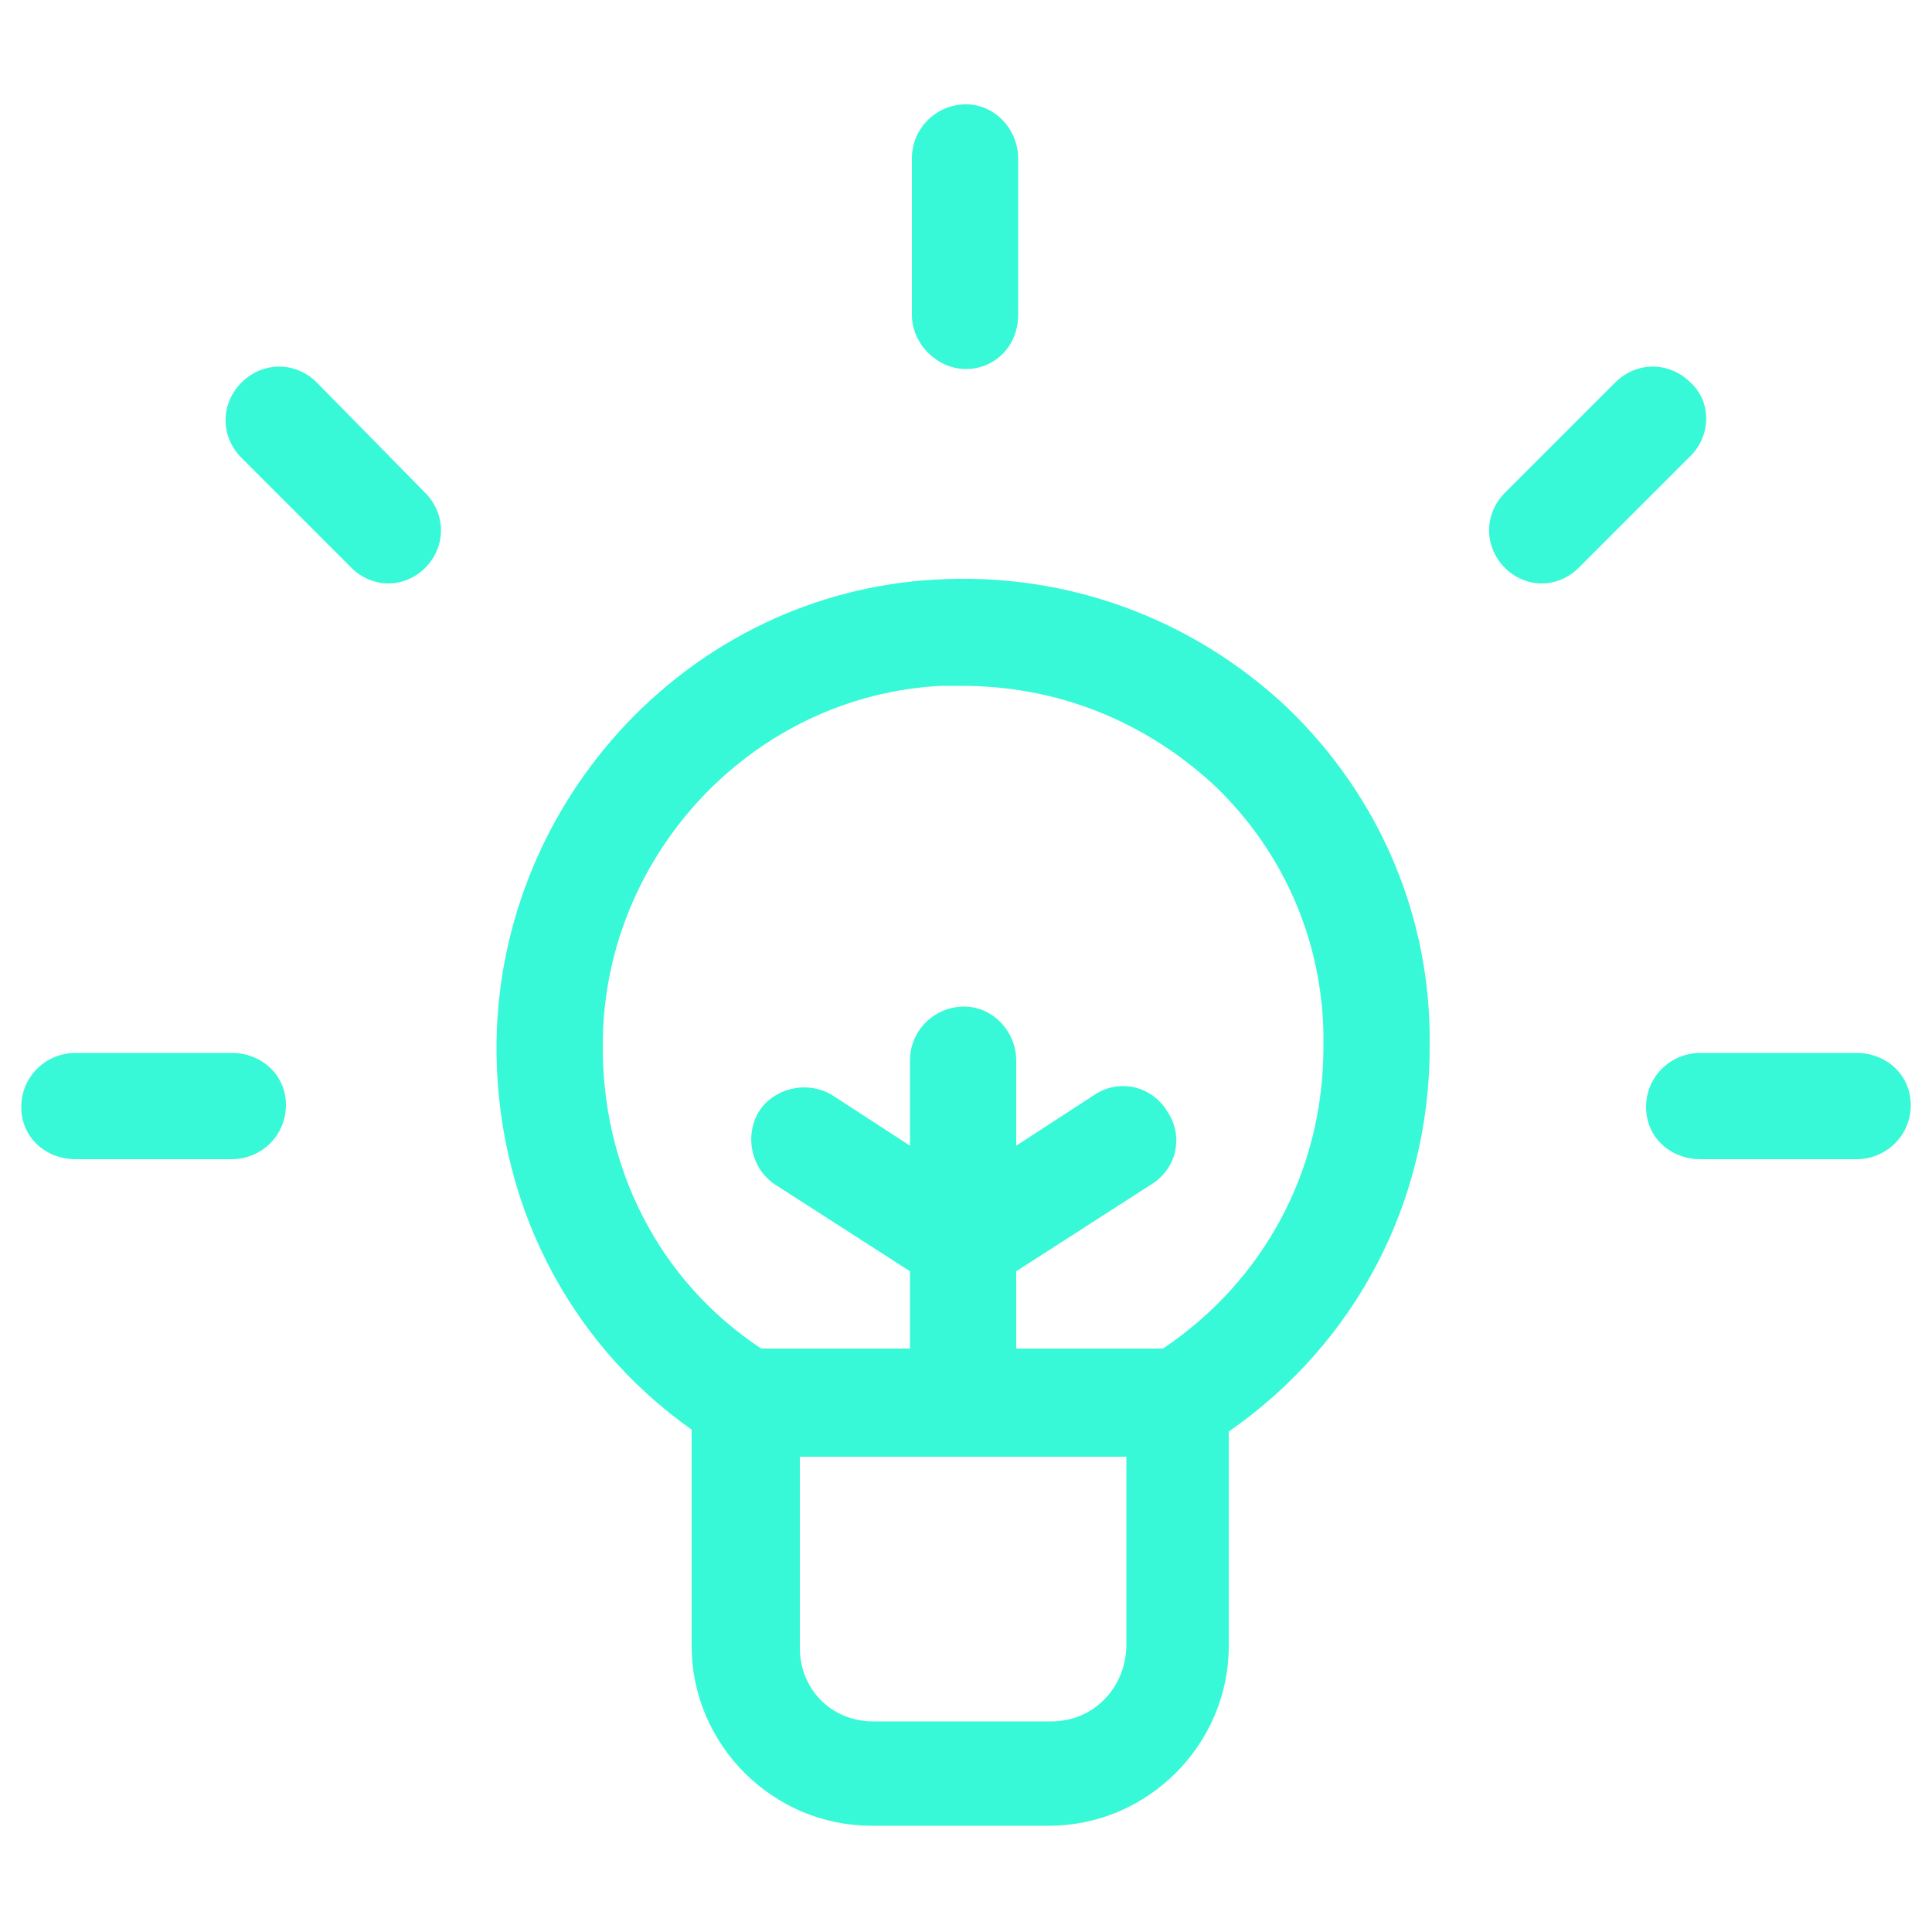
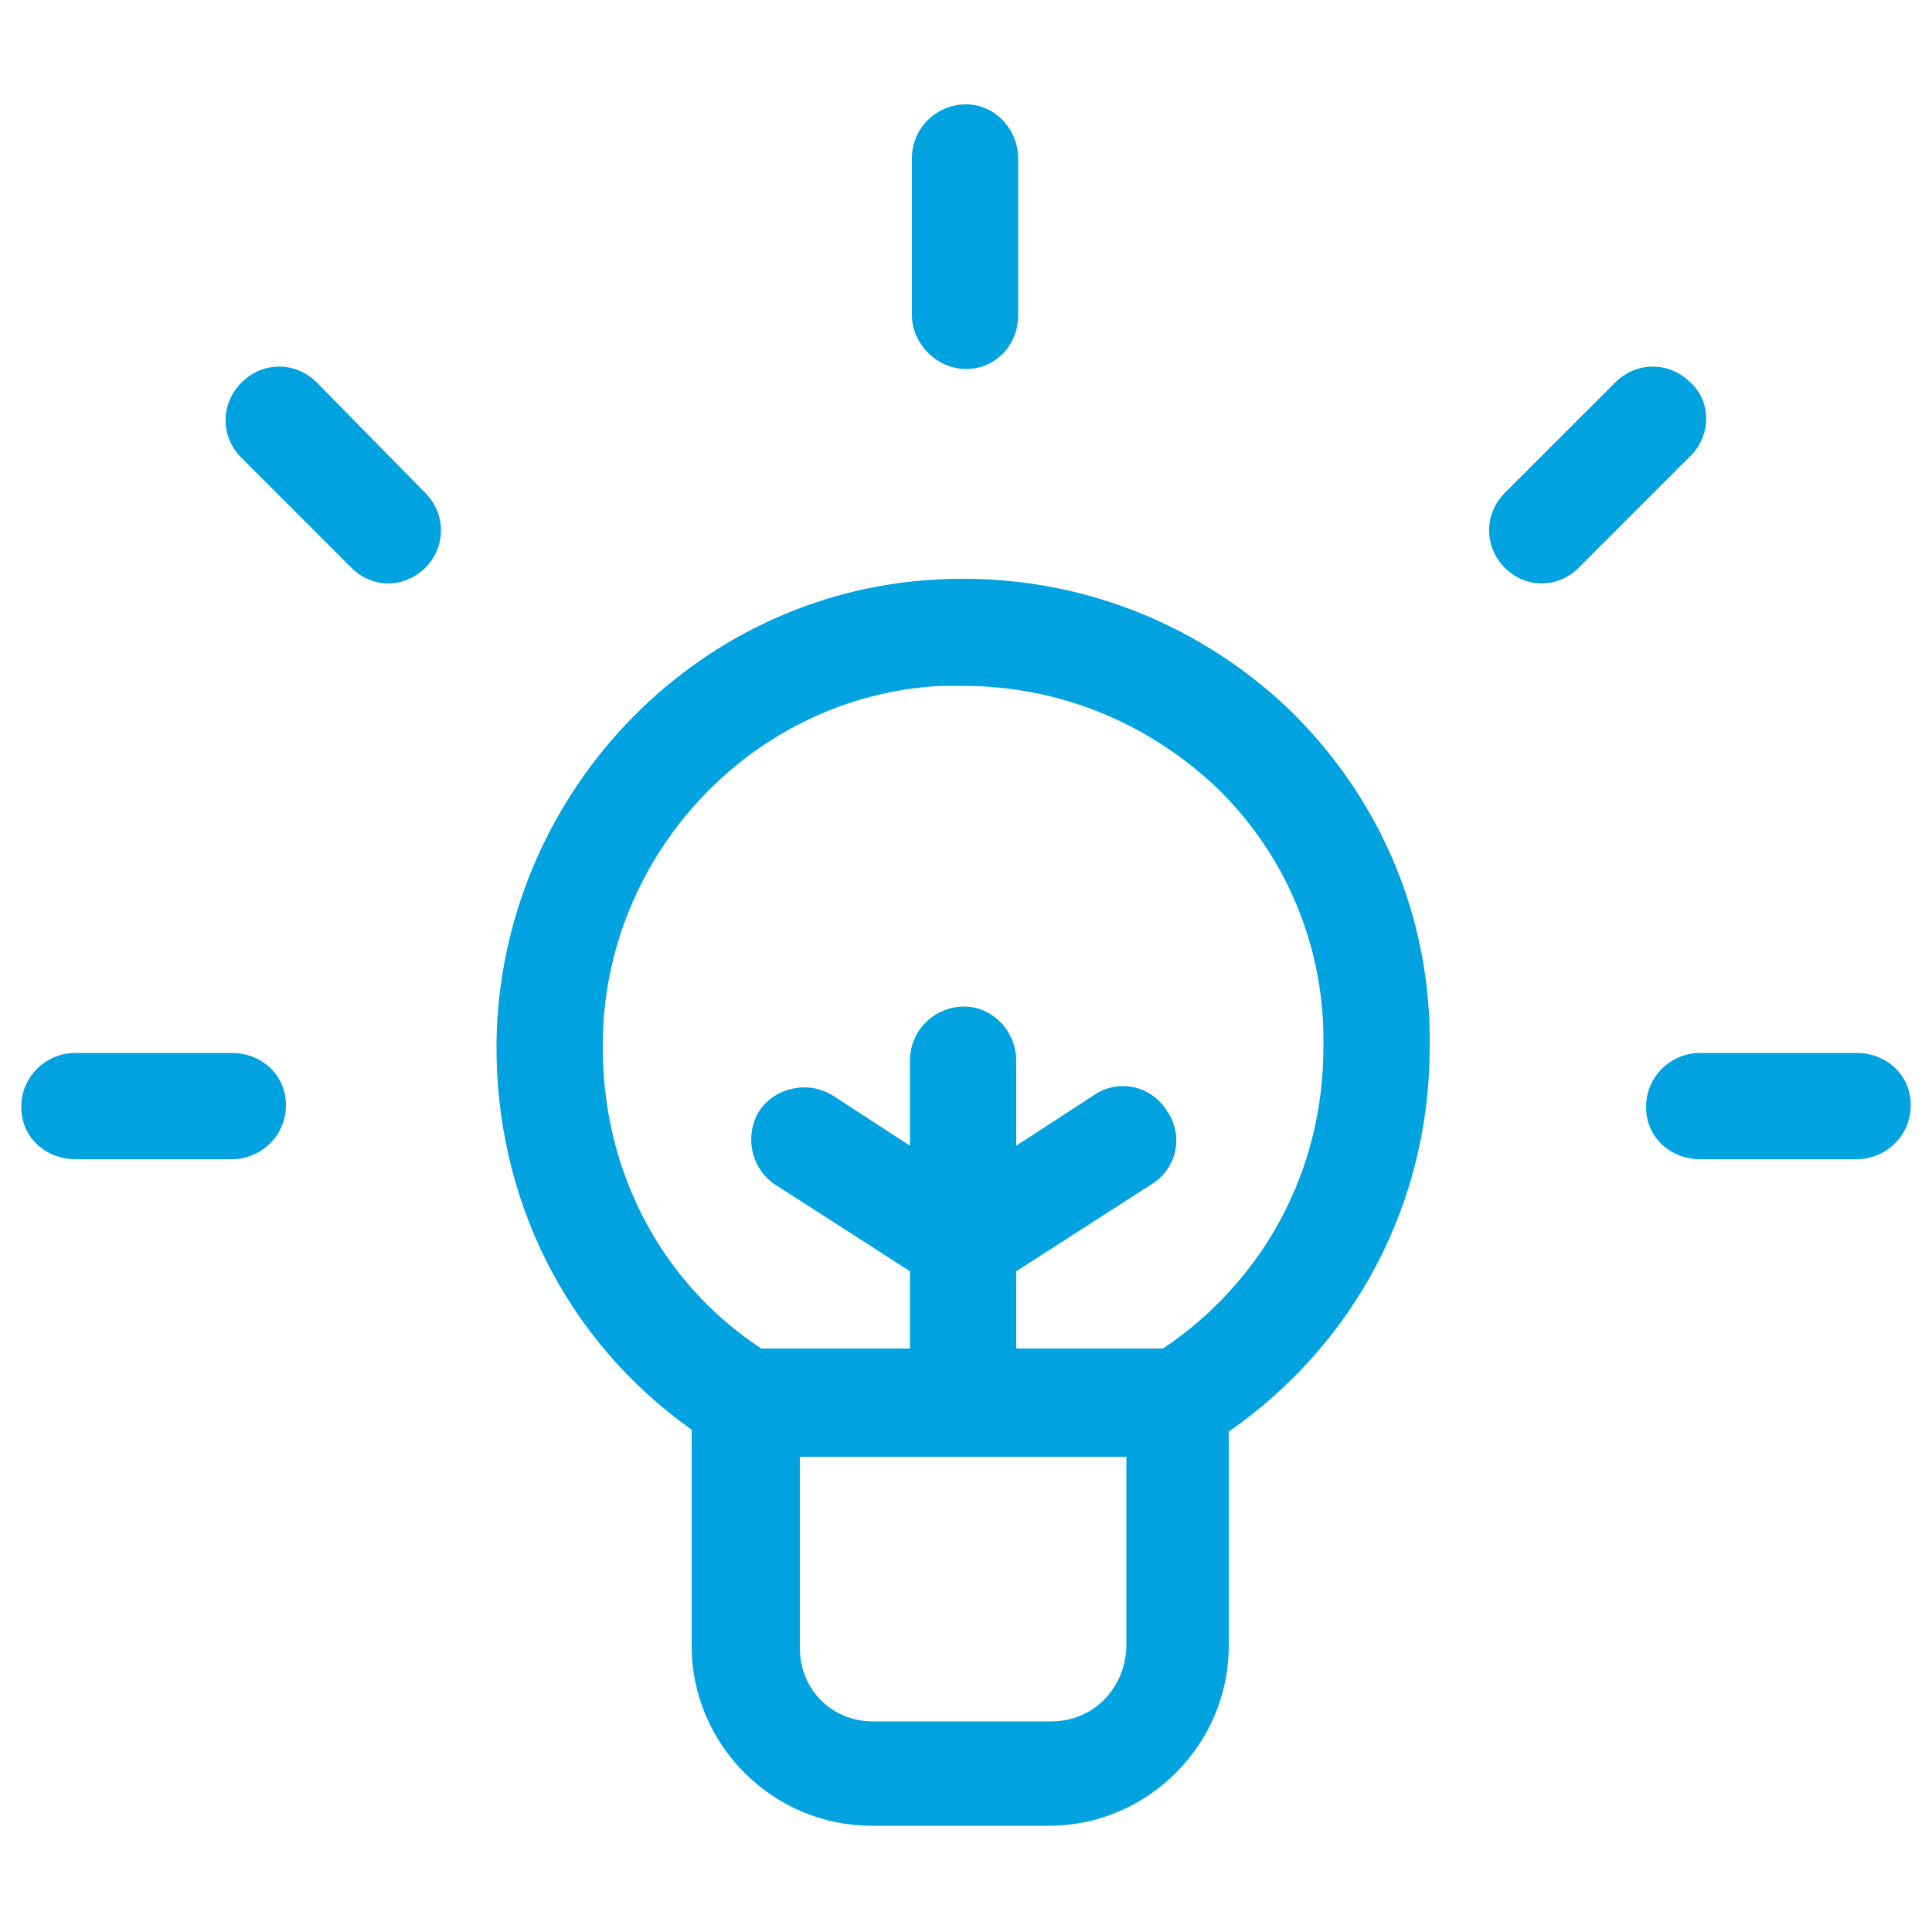
<svg xmlns="http://www.w3.org/2000/svg" version="1.1" id="Layer_1" x="0" y="0" viewBox="0 0 100 100" xml:space="preserve" enable-background="new 0 0 100 100" width="48" height="48">
-   <g class="nc-icon-wrapper" fill="#38f9d7">
+   <g class="nc-icon-wrapper" fill="#00a2e0">
    <path d="M66.6 36.6c-4.9-4.6-11.4-7-18.2-6.6-12.6.7-22.5 11.3-22.7 23.9-.1 8.1 3.6 15.5 10.1 20.1v11.2c0 5.1 4.2 9.3 9.3 9.3h9.2c5.1 0 9.3-4.2 9.3-9.3V74.1C70.2 69.5 74 62.2 74 54.2c.1-6.6-2.5-12.9-7.4-17.6zM54.4 89.1h-9.2c-2.2 0-3.8-1.7-3.8-3.8v-9.9h16.9v9.9c-.1 2.1-1.7 3.8-3.9 3.8zm5.8-19.3h-7.6v-4l7-4.5c1.3-.8 1.7-2.5.8-3.8-.8-1.3-2.5-1.7-3.8-.8l-4 2.6v-4.4c0-1.5-1.2-2.8-2.7-2.8-1.5 0-2.8 1.2-2.8 2.8v4.4l-4-2.6c-1.3-.8-3-.4-3.8.8-.8 1.3-.4 3 .8 3.8l7 4.5v4h-7.7c-5.3-3.5-8.3-9.4-8.2-15.9.1-9.7 7.8-17.9 17.5-18.4h1.1c4.9 0 9.4 1.8 13 5.1 3.8 3.6 5.8 8.5 5.7 13.6 0 6.4-3.1 12.1-8.3 15.6z" />
    <path d="M50 19.1c1.5 0 2.7-1.2 2.7-2.8V8.2c0-1.5-1.2-2.8-2.7-2.8-1.5 0-2.8 1.2-2.8 2.8v8.1c0 1.5 1.3 2.8 2.8 2.8z" />
    <path d="M87.5 19.8c-1.1-1.1-2.8-1.1-3.9 0l-5.7 5.7c-1.1 1.1-1.1 2.8 0 3.9.5.5 1.2.8 1.9.8s1.4-.3 1.9-.8l5.7-5.7c1.2-1.1 1.2-2.9.1-3.9z" />
    <path d="M16.4 19.8c-1.1-1.1-2.8-1.1-3.9 0s-1.1 2.8 0 3.9l5.7 5.7c.5.5 1.2.8 1.9.8s1.4-.3 1.9-.8c1.1-1.1 1.1-2.8 0-3.9l-5.6-5.7z" />
    <path d="M12 54.5H3.9c-1.5 0-2.8 1.2-2.8 2.8S2.4 60 3.9 60H12c1.5 0 2.8-1.2 2.8-2.8s-1.3-2.7-2.8-2.7z" />
    <path d="M96.1 54.5H88c-1.5 0-2.8 1.2-2.8 2.8S86.5 60 88 60h8.1c1.5 0 2.8-1.2 2.8-2.8s-1.3-2.7-2.8-2.7z" />
  </g>
</svg>
